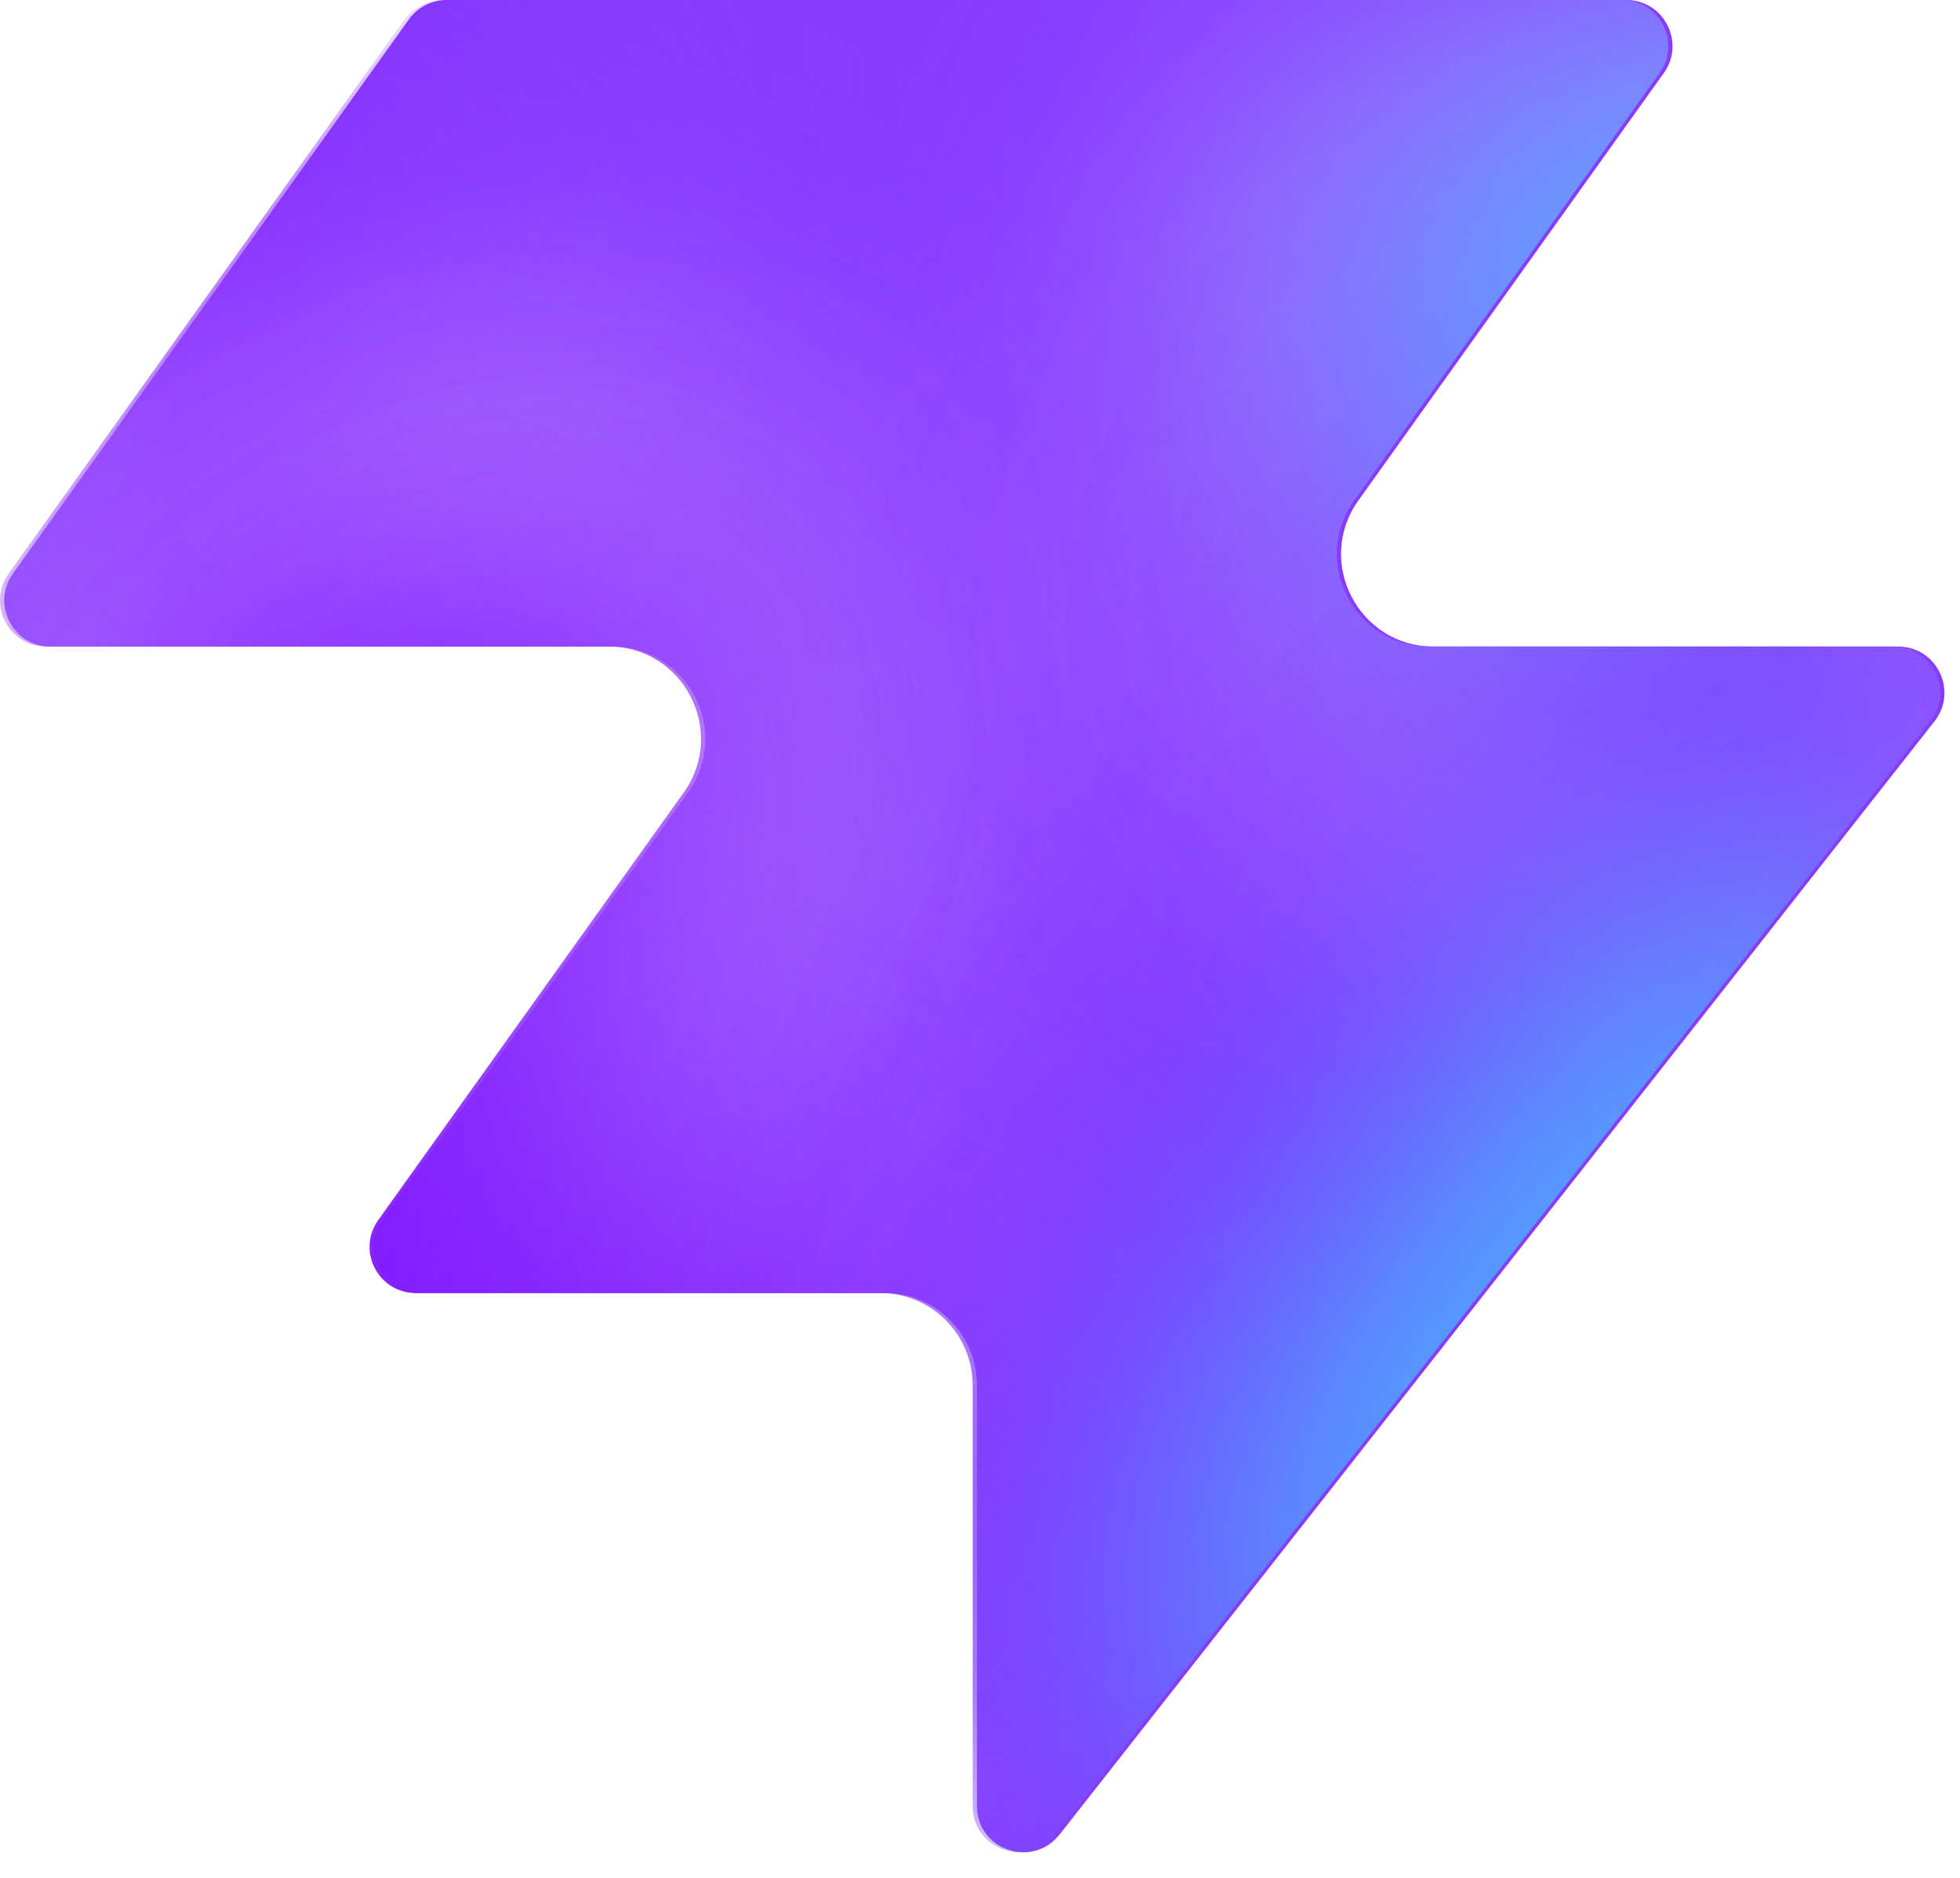
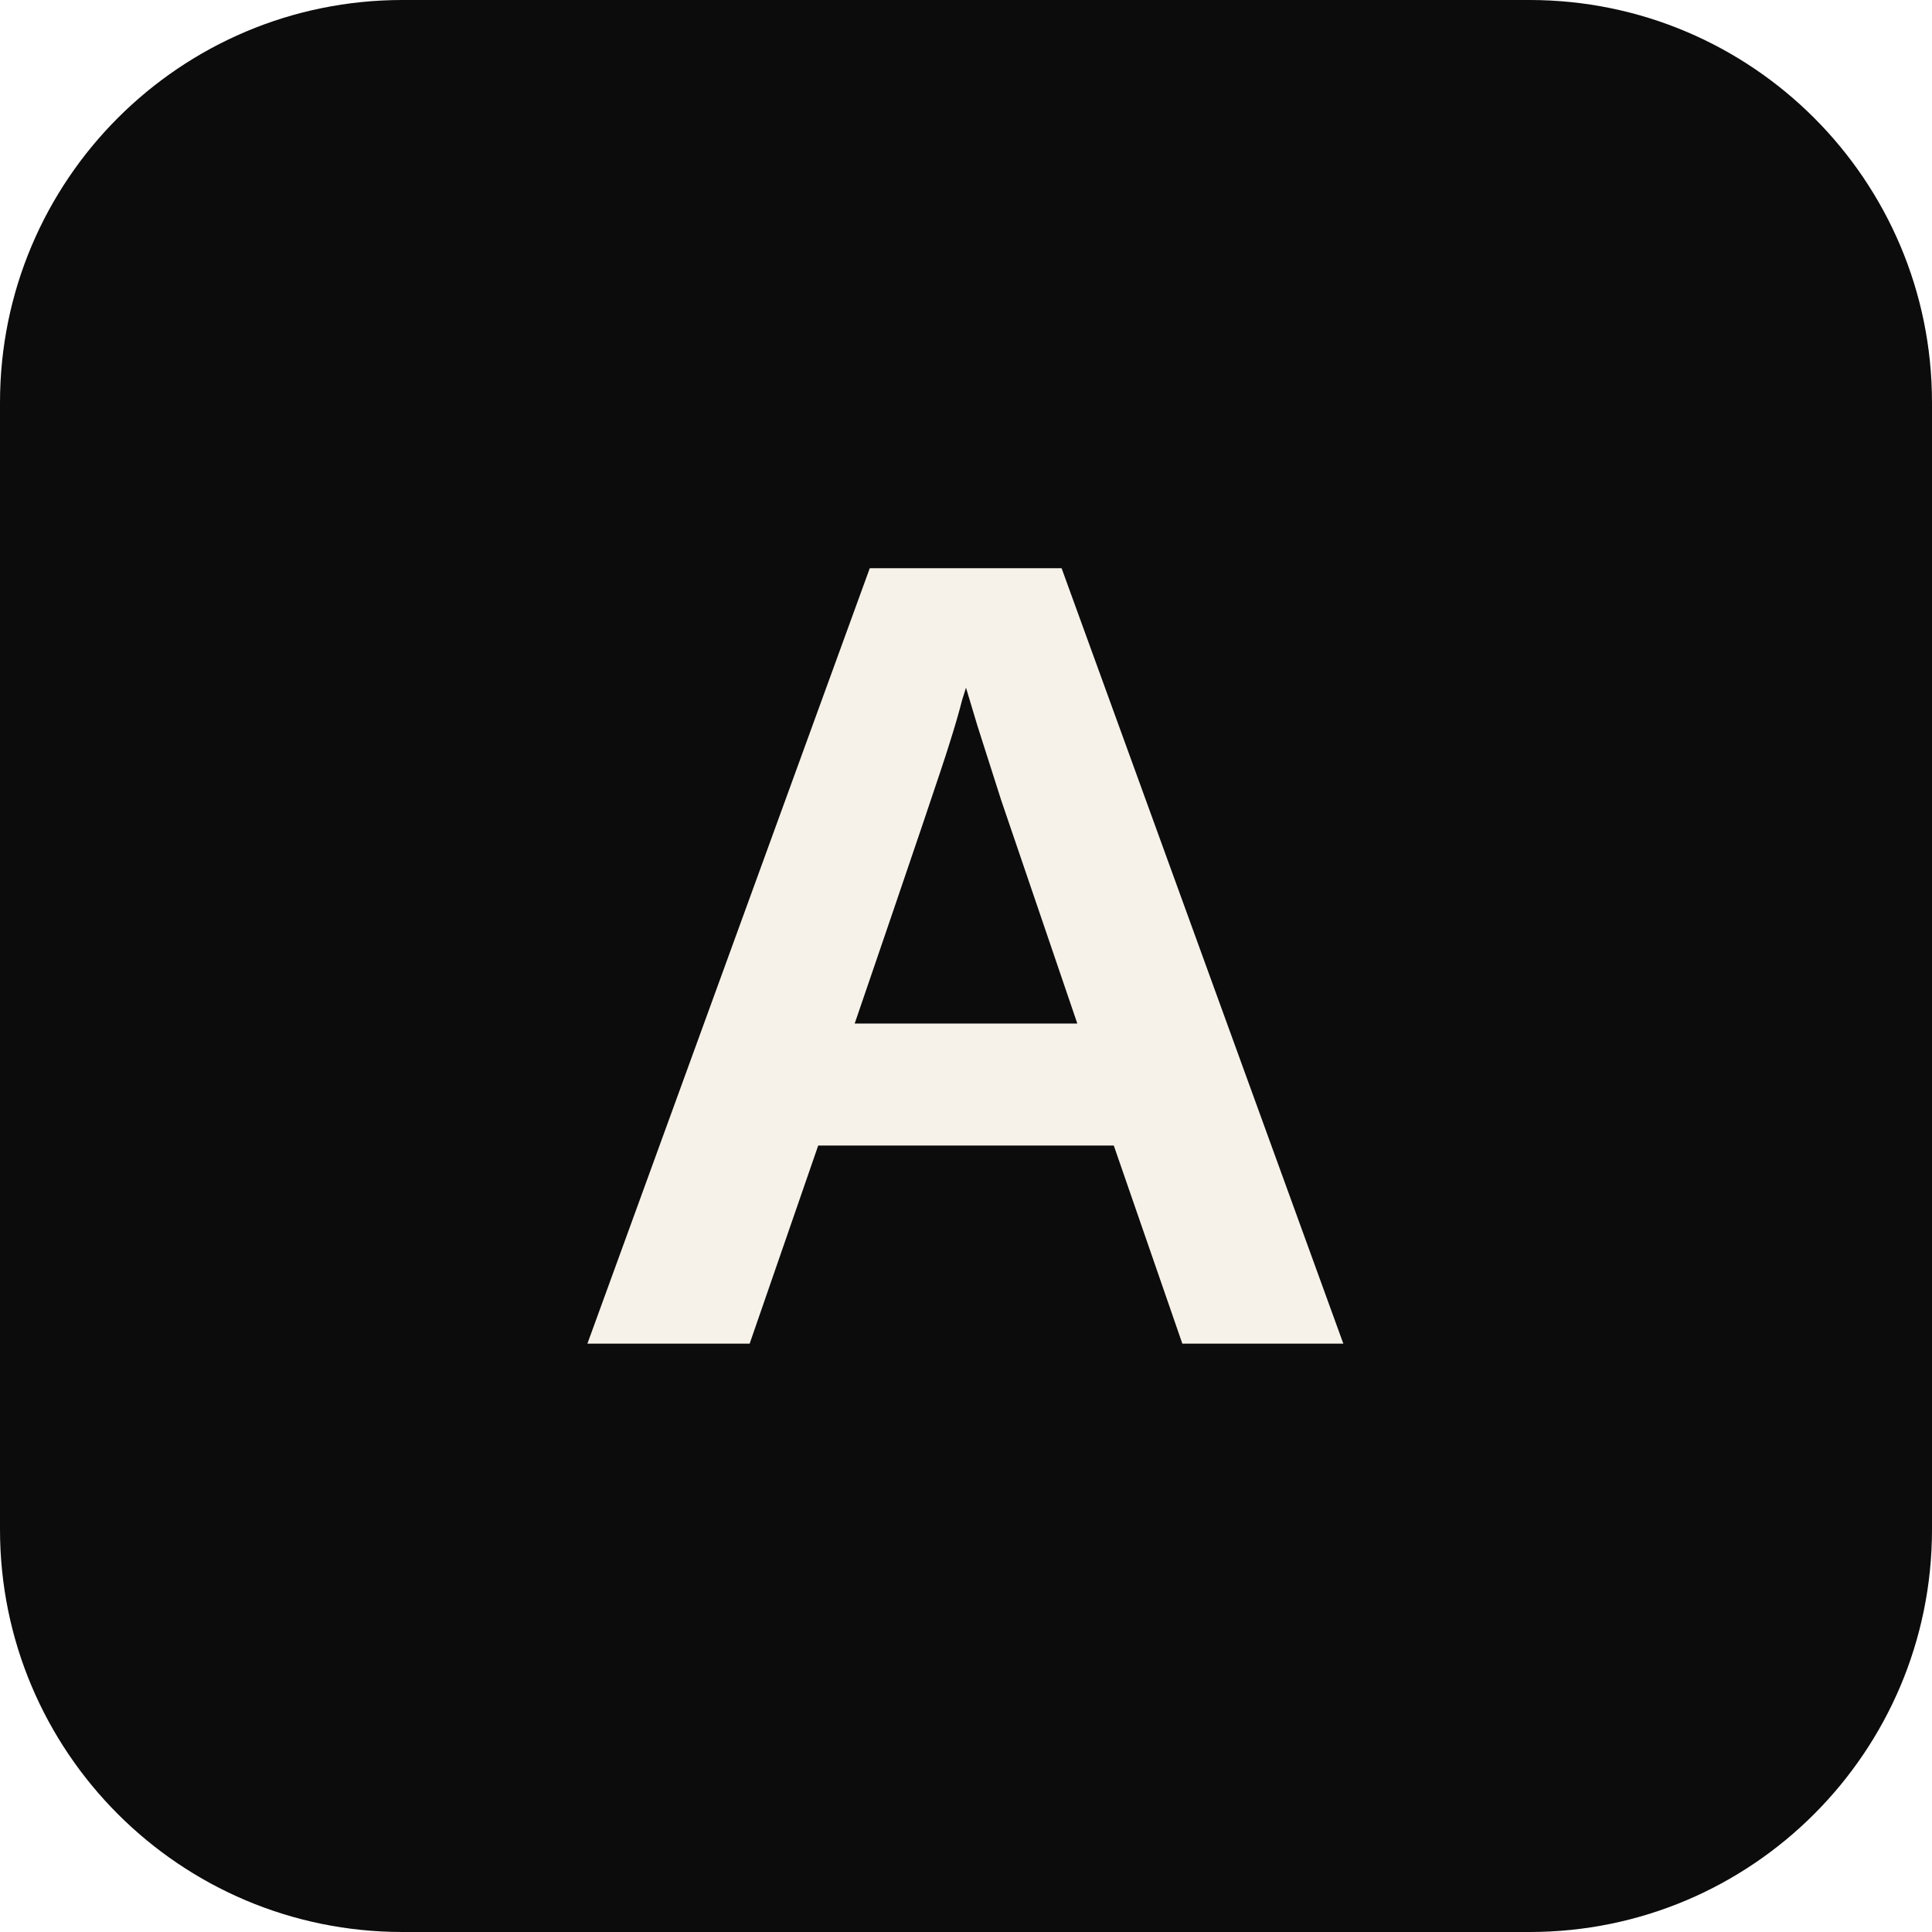
- <svg xmlns="http://www.w3.org/2000/svg" width="48" height="46" fill="none" viewBox="0 0 48 46">
-   <path fill="#863bff" d="M25.946 44.938c-.664.845-2.021.375-2.021-.698V33.937a2.26 2.26 0 0 0-2.262-2.262H10.287c-.92 0-1.456-1.04-.92-1.788l7.48-10.471c1.07-1.497 0-3.578-1.842-3.578H1.237c-.92 0-1.456-1.04-.92-1.788L10.013.474c.214-.297.556-.474.92-.474h28.894c.92 0 1.456 1.04.92 1.788l-7.48 10.471c-1.07 1.498 0 3.579 1.842 3.579h11.377c.943 0 1.473 1.088.89 1.83L25.947 44.94z" style="fill:#863bff;fill:color(display-p3 .525 .23 1);fill-opacity:1" />
-   <mask id="a" width="48" height="46" x="0" y="0" maskUnits="userSpaceOnUse" style="mask-type:alpha">
-     <path fill="#000" d="M25.842 44.938c-.664.844-2.021.375-2.021-.698V33.937a2.26 2.26 0 0 0-2.262-2.262H10.183c-.92 0-1.456-1.04-.92-1.788l7.48-10.471c1.07-1.498 0-3.579-1.842-3.579H1.133c-.92 0-1.456-1.04-.92-1.787L9.91.473c.214-.297.556-.474.92-.474h28.894c.92 0 1.456 1.04.92 1.788l-7.48 10.471c-1.07 1.498 0 3.578 1.842 3.578h11.377c.943 0 1.473 1.088.89 1.832L25.843 44.94z" style="fill:#000;fill-opacity:1" />
-   </mask>
-   <g mask="url(#a)">
-     <g filter="url(#b)">
-       <ellipse cx="5.508" cy="14.704" fill="#ede6ff" rx="5.508" ry="14.704" style="fill:#ede6ff;fill:color(display-p3 .927 .903 1);fill-opacity:1" transform="matrix(.00324 1 1 -.00324 -4.47 31.516)" />
-     </g>
-     <g filter="url(#c)">
-       <ellipse cx="10.399" cy="29.851" fill="#ede6ff" rx="10.399" ry="29.851" style="fill:#ede6ff;fill:color(display-p3 .927 .903 1);fill-opacity:1" transform="matrix(.00324 1 1 -.00324 -39.328 7.883)" />
-     </g>
-     <g filter="url(#d)">
-       <ellipse cx="5.508" cy="30.487" fill="#7e14ff" rx="5.508" ry="30.487" style="fill:#7e14ff;fill:color(display-p3 .492 .077 1);fill-opacity:1" transform="rotate(89.814 -25.913 -14.639)scale(1 -1)" />
-     </g>
-     <g filter="url(#e)">
-       <ellipse cx="5.508" cy="30.599" fill="#7e14ff" rx="5.508" ry="30.599" style="fill:#7e14ff;fill:color(display-p3 .492 .077 1);fill-opacity:1" transform="rotate(89.814 -32.644 -3.334)scale(1 -1)" />
-     </g>
-     <g filter="url(#f)">
-       <ellipse cx="5.508" cy="30.599" fill="#7e14ff" rx="5.508" ry="30.599" style="fill:#7e14ff;fill:color(display-p3 .492 .077 1);fill-opacity:1" transform="matrix(.00324 1 1 -.00324 -34.34 30.47)" />
-     </g>
-     <g filter="url(#g)">
-       <ellipse cx="14.072" cy="22.078" fill="#ede6ff" rx="14.072" ry="22.078" style="fill:#ede6ff;fill:color(display-p3 .927 .903 1);fill-opacity:1" transform="rotate(93.35 24.506 48.493)scale(-1 1)" />
-     </g>
-     <g filter="url(#h)">
-       <ellipse cx="3.47" cy="21.501" fill="#7e14ff" rx="3.47" ry="21.501" style="fill:#7e14ff;fill:color(display-p3 .492 .077 1);fill-opacity:1" transform="rotate(89.009 28.708 47.59)scale(-1 1)" />
-     </g>
-     <g filter="url(#i)">
-       <ellipse cx="3.47" cy="21.501" fill="#7e14ff" rx="3.47" ry="21.501" style="fill:#7e14ff;fill:color(display-p3 .492 .077 1);fill-opacity:1" transform="rotate(89.009 28.708 47.59)scale(-1 1)" />
-     </g>
-     <g filter="url(#j)">
-       <ellipse cx=".387" cy="8.972" fill="#7e14ff" rx="4.407" ry="29.108" style="fill:#7e14ff;fill:color(display-p3 .492 .077 1);fill-opacity:1" transform="rotate(39.51 .387 8.972)" />
-     </g>
-     <g filter="url(#k)">
-       <ellipse cx="47.523" cy="-6.092" fill="#7e14ff" rx="4.407" ry="29.108" style="fill:#7e14ff;fill:color(display-p3 .492 .077 1);fill-opacity:1" transform="rotate(37.892 47.523 -6.092)" />
-     </g>
-     <g filter="url(#l)">
-       <ellipse cx="41.412" cy="6.333" fill="#47bfff" rx="5.971" ry="9.665" style="fill:#47bfff;fill:color(display-p3 .28 .748 1);fill-opacity:1" transform="rotate(37.892 41.412 6.333)" />
-     </g>
-     <g filter="url(#m)">
-       <ellipse cx="-1.879" cy="38.332" fill="#7e14ff" rx="4.407" ry="29.108" style="fill:#7e14ff;fill:color(display-p3 .492 .077 1);fill-opacity:1" transform="rotate(37.892 -1.88 38.332)" />
-     </g>
-     <g filter="url(#n)">
-       <ellipse cx="-1.879" cy="38.332" fill="#7e14ff" rx="4.407" ry="29.108" style="fill:#7e14ff;fill:color(display-p3 .492 .077 1);fill-opacity:1" transform="rotate(37.892 -1.88 38.332)" />
-     </g>
-     <g filter="url(#o)">
-       <ellipse cx="35.651" cy="29.907" fill="#7e14ff" rx="4.407" ry="29.108" style="fill:#7e14ff;fill:color(display-p3 .492 .077 1);fill-opacity:1" transform="rotate(37.892 35.651 29.907)" />
-     </g>
-     <g filter="url(#p)">
-       <ellipse cx="38.418" cy="32.4" fill="#47bfff" rx="5.971" ry="15.297" style="fill:#47bfff;fill:color(display-p3 .28 .748 1);fill-opacity:1" transform="rotate(37.892 38.418 32.4)" />
-     </g>
-   </g>
-   <defs>
-     <filter id="b" width="60.045" height="41.654" x="-19.77" y="16.149" color-interpolation-filters="sRGB" filterUnits="userSpaceOnUse">
-       <feFlood flood-opacity="0" result="BackgroundImageFix" />
-       <feBlend in="SourceGraphic" in2="BackgroundImageFix" result="shape" />
-       <feGaussianBlur result="effect1_foregroundBlur_2002_17158" stdDeviation="7.659" />
-     </filter>
-     <filter id="c" width="90.34" height="51.437" x="-54.613" y="-7.533" color-interpolation-filters="sRGB" filterUnits="userSpaceOnUse">
-       <feFlood flood-opacity="0" result="BackgroundImageFix" />
-       <feBlend in="SourceGraphic" in2="BackgroundImageFix" result="shape" />
-       <feGaussianBlur result="effect1_foregroundBlur_2002_17158" stdDeviation="7.659" />
-     </filter>
-     <filter id="d" width="79.355" height="29.4" x="-49.64" y="2.03" color-interpolation-filters="sRGB" filterUnits="userSpaceOnUse">
-       <feFlood flood-opacity="0" result="BackgroundImageFix" />
-       <feBlend in="SourceGraphic" in2="BackgroundImageFix" result="shape" />
-       <feGaussianBlur result="effect1_foregroundBlur_2002_17158" stdDeviation="4.596" />
-     </filter>
-     <filter id="e" width="79.579" height="29.4" x="-45.045" y="20.029" color-interpolation-filters="sRGB" filterUnits="userSpaceOnUse">
-       <feFlood flood-opacity="0" result="BackgroundImageFix" />
-       <feBlend in="SourceGraphic" in2="BackgroundImageFix" result="shape" />
-       <feGaussianBlur result="effect1_foregroundBlur_2002_17158" stdDeviation="4.596" />
-     </filter>
-     <filter id="f" width="79.579" height="29.4" x="-43.513" y="21.178" color-interpolation-filters="sRGB" filterUnits="userSpaceOnUse">
-       <feFlood flood-opacity="0" result="BackgroundImageFix" />
-       <feBlend in="SourceGraphic" in2="BackgroundImageFix" result="shape" />
-       <feGaussianBlur result="effect1_foregroundBlur_2002_17158" stdDeviation="4.596" />
-     </filter>
-     <filter id="g" width="74.749" height="58.852" x="15.756" y="-17.901" color-interpolation-filters="sRGB" filterUnits="userSpaceOnUse">
-       <feFlood flood-opacity="0" result="BackgroundImageFix" />
-       <feBlend in="SourceGraphic" in2="BackgroundImageFix" result="shape" />
-       <feGaussianBlur result="effect1_foregroundBlur_2002_17158" stdDeviation="7.659" />
-     </filter>
-     <filter id="h" width="61.377" height="25.362" x="23.548" y="2.284" color-interpolation-filters="sRGB" filterUnits="userSpaceOnUse">
-       <feFlood flood-opacity="0" result="BackgroundImageFix" />
-       <feBlend in="SourceGraphic" in2="BackgroundImageFix" result="shape" />
-       <feGaussianBlur result="effect1_foregroundBlur_2002_17158" stdDeviation="4.596" />
-     </filter>
-     <filter id="i" width="61.377" height="25.362" x="23.548" y="2.284" color-interpolation-filters="sRGB" filterUnits="userSpaceOnUse">
-       <feFlood flood-opacity="0" result="BackgroundImageFix" />
-       <feBlend in="SourceGraphic" in2="BackgroundImageFix" result="shape" />
-       <feGaussianBlur result="effect1_foregroundBlur_2002_17158" stdDeviation="4.596" />
-     </filter>
-     <filter id="j" width="56.045" height="63.649" x="-27.636" y="-22.853" color-interpolation-filters="sRGB" filterUnits="userSpaceOnUse">
-       <feFlood flood-opacity="0" result="BackgroundImageFix" />
-       <feBlend in="SourceGraphic" in2="BackgroundImageFix" result="shape" />
-       <feGaussianBlur result="effect1_foregroundBlur_2002_17158" stdDeviation="4.596" />
-     </filter>
-     <filter id="k" width="54.814" height="64.646" x="20.116" y="-38.415" color-interpolation-filters="sRGB" filterUnits="userSpaceOnUse">
-       <feFlood flood-opacity="0" result="BackgroundImageFix" />
-       <feBlend in="SourceGraphic" in2="BackgroundImageFix" result="shape" />
-       <feGaussianBlur result="effect1_foregroundBlur_2002_17158" stdDeviation="4.596" />
-     </filter>
-     <filter id="l" width="33.541" height="35.313" x="24.641" y="-11.323" color-interpolation-filters="sRGB" filterUnits="userSpaceOnUse">
-       <feFlood flood-opacity="0" result="BackgroundImageFix" />
-       <feBlend in="SourceGraphic" in2="BackgroundImageFix" result="shape" />
-       <feGaussianBlur result="effect1_foregroundBlur_2002_17158" stdDeviation="4.596" />
-     </filter>
-     <filter id="m" width="54.814" height="64.646" x="-29.286" y="6.009" color-interpolation-filters="sRGB" filterUnits="userSpaceOnUse">
-       <feFlood flood-opacity="0" result="BackgroundImageFix" />
-       <feBlend in="SourceGraphic" in2="BackgroundImageFix" result="shape" />
-       <feGaussianBlur result="effect1_foregroundBlur_2002_17158" stdDeviation="4.596" />
-     </filter>
-     <filter id="n" width="54.814" height="64.646" x="-29.286" y="6.009" color-interpolation-filters="sRGB" filterUnits="userSpaceOnUse">
-       <feFlood flood-opacity="0" result="BackgroundImageFix" />
-       <feBlend in="SourceGraphic" in2="BackgroundImageFix" result="shape" />
-       <feGaussianBlur result="effect1_foregroundBlur_2002_17158" stdDeviation="4.596" />
-     </filter>
-     <filter id="o" width="54.814" height="64.646" x="8.244" y="-2.416" color-interpolation-filters="sRGB" filterUnits="userSpaceOnUse">
-       <feFlood flood-opacity="0" result="BackgroundImageFix" />
-       <feBlend in="SourceGraphic" in2="BackgroundImageFix" result="shape" />
-       <feGaussianBlur result="effect1_foregroundBlur_2002_17158" stdDeviation="4.596" />
-     </filter>
-     <filter id="p" width="39.409" height="43.623" x="18.713" y="10.588" color-interpolation-filters="sRGB" filterUnits="userSpaceOnUse">
-       <feFlood flood-opacity="0" result="BackgroundImageFix" />
-       <feBlend in="SourceGraphic" in2="BackgroundImageFix" result="shape" />
-       <feGaussianBlur result="effect1_foregroundBlur_2002_17158" stdDeviation="4.596" />
-     </filter>
-   </defs>
+ <svg xmlns="http://www.w3.org/2000/svg" width="48" height="48" viewBox="0 0 48 48">
+   <rect width="48" height="48" rx="10" fill="#0C0C0C" />
+   <text x="50%" y="53%" text-anchor="middle" dominant-baseline="middle" font-family="Arial, Helvetica, sans-serif" font-weight="900" font-size="28" fill="#F6F2EA">A</text>
</svg>
